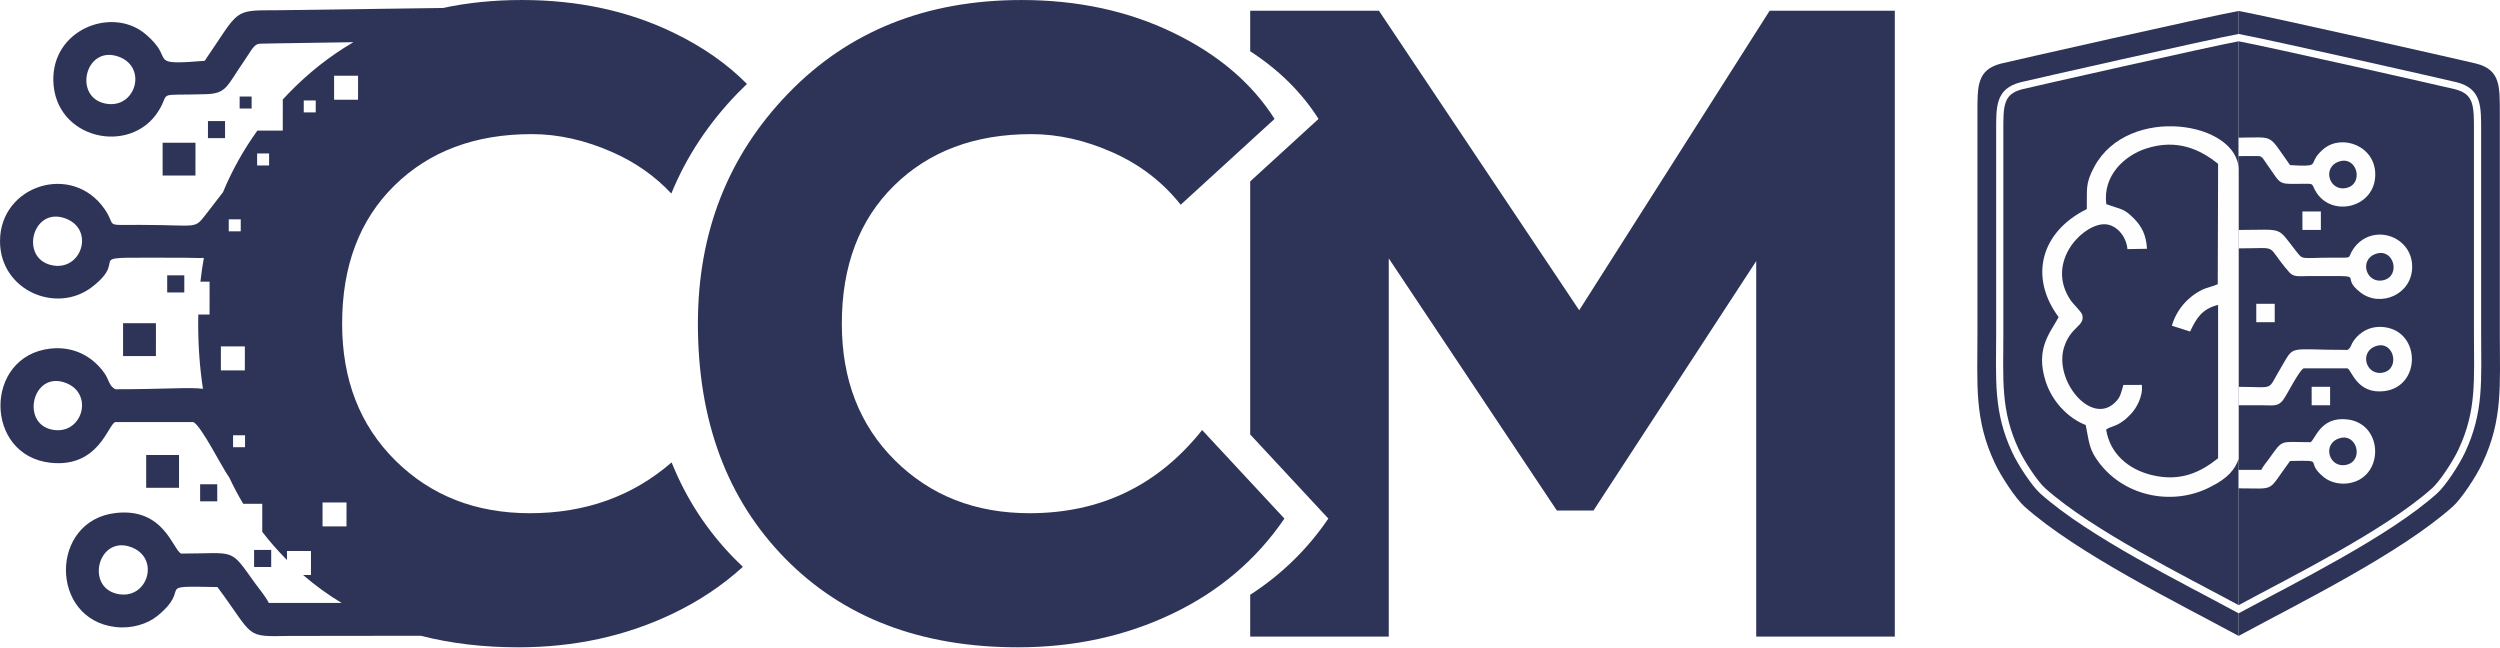
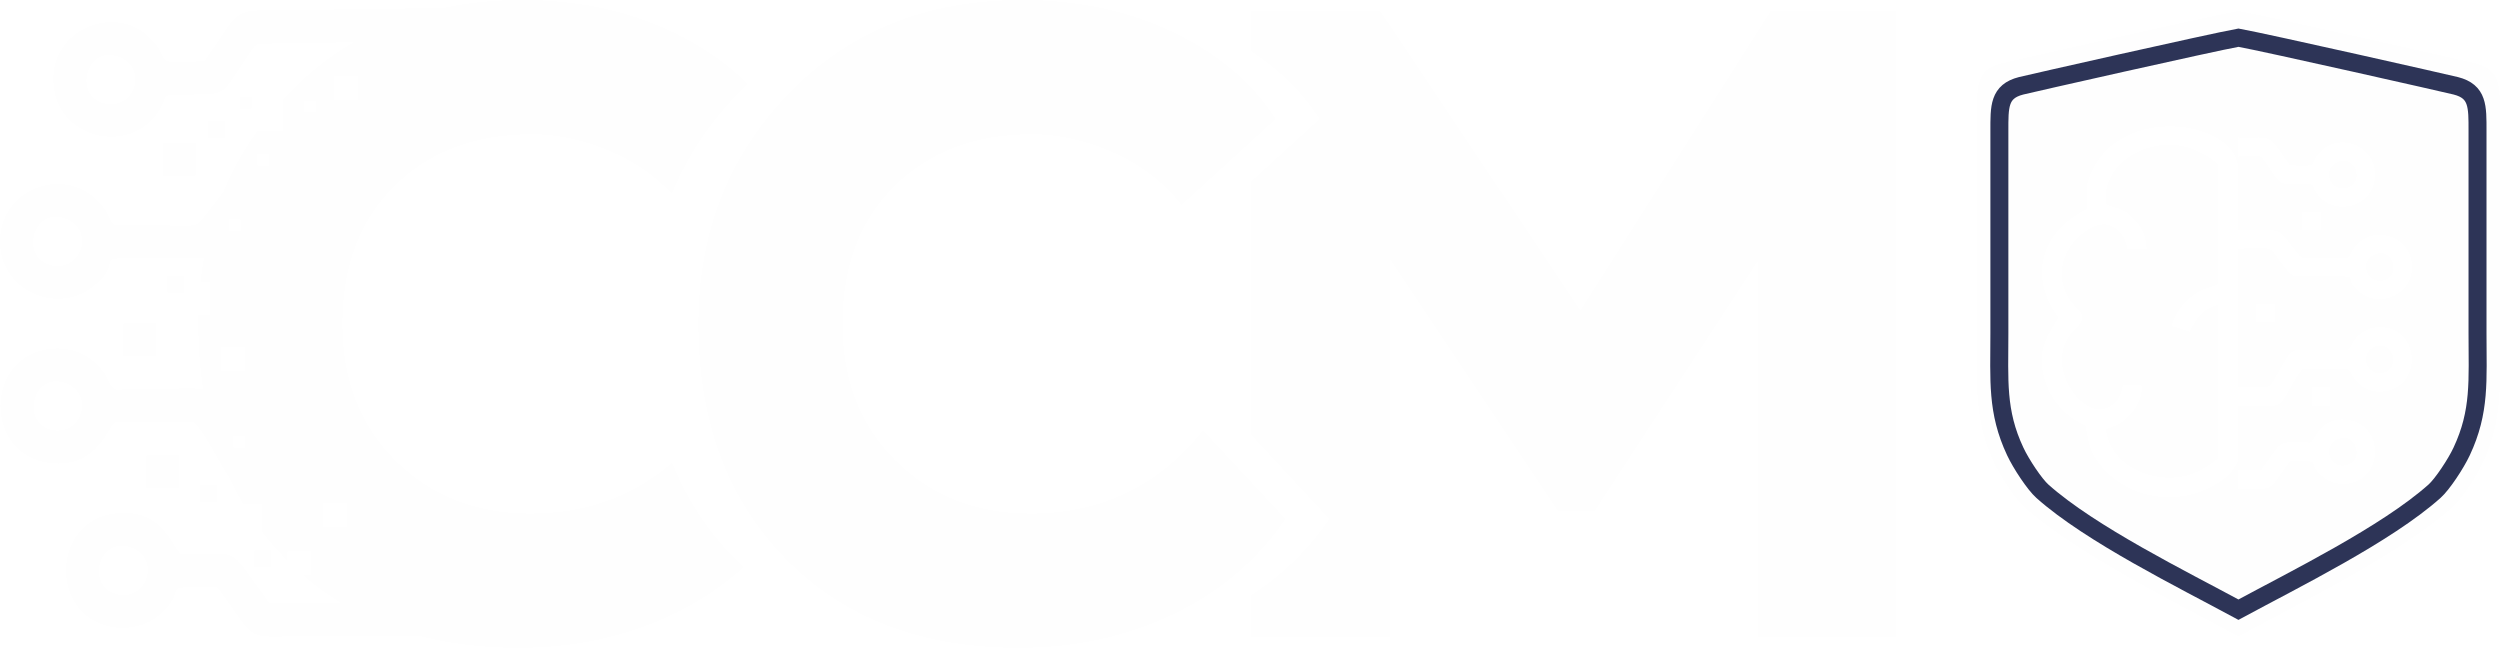
- <svg xmlns="http://www.w3.org/2000/svg" xml:space="preserve" width="69.576mm" height="18.015mm" version="1.1" style="shape-rendering:geometricPrecision; text-rendering:geometricPrecision; image-rendering:optimizeQuality; fill-rule:evenodd; clip-rule:evenodd" viewBox="0 0 2759.71 714.54">
+ <svg xmlns="http://www.w3.org/2000/svg" xml:space="preserve" width="69.524mm" height="18.015mm" version="1.1" style="shape-rendering:geometricPrecision; text-rendering:geometricPrecision; image-rendering:optimizeQuality; fill-rule:evenodd; clip-rule:evenodd" viewBox="0 0 13312.14 3449.35">
  <defs>
    <style type="text/css">
   
-     .str0 {stroke:#FEFEFE;stroke-width:7.93;stroke-miterlimit:22.926}
-     .fil4 {fill:none}
-     .fil5 {fill:#FEFEFE}
-     .fil0 {fill:#2D3457}
-     .fil1 {fill:#2D3457}
-     .fil3 {fill:#2D3457;fill-rule:nonzero}
-     .fil2 {fill:#2D3457;fill-rule:nonzero}
+     .str0 {stroke:#2D3457;stroke-width:95.74;stroke-miterlimit:22.926}
+     .fil2 {fill:none}
+     .fil0 {fill:#FEFEFE}
+     .fil1 {fill:#FEFEFE;fill-rule:nonzero}
   
  </style>
  </defs>
  <g id="Camada_x0020_1">
-     <g id="_2332623690128">
-       <path class="fil0" d="M820.06 625.7c-22.59,20.59 -48.5,37.87 -77.72,51.83 -51.65,24.68 -108.39,37.02 -170.24,37.02 -38.63,0 -74.45,-4.25 -107.49,-12.74 -45.5,0.02 -139.84,0.1 -144.94,0.18 -50.3,0.83 -38.08,2.05 -79.61,-53.94 -73.41,-1.39 -26.16,-0.71 -66.48,31.95 -10.55,8.55 -27.73,14.2 -45.8,12.18 -73.26,-8.18 -73.37,-117.62 0.01,-125.91 53.15,-6.01 62.84,40.18 72.12,44.82 61.28,-0.09 53.15,-6.97 81.25,32.16 5.55,7.73 11.57,14.42 15.53,22.29l80.39 0c-15,-9.03 -29.18,-19.3 -42.53,-30.84l8.7 0 0.03 -19.84 -0.03 -6.6 -26.44 0 0 9.92 -1.8 -1.82c-9.16,-9.35 -17.66,-19.11 -25.52,-29.31l0.03 -21.88 -0.03 -9.06 -21.02 0c-5.53,-9.27 -10.6,-18.83 -15.22,-28.71 -8.77,-12.28 -30.69,-56.82 -39.74,-61.47l-86.18 0c-7.92,1.88 -18.04,51.06 -72.12,44.82 -72.76,-8.4 -73.09,-117.32 0.01,-125.9 25.78,-3.02 47.02,8.41 60.2,27.27 4.83,6.91 4.93,14.03 11.92,17.56 55.71,0 81.88,-2.49 96.72,-0.48 -3.52,-22.83 -5.28,-46.8 -5.28,-71.92 0,-3.38 0.04,-6.73 0.11,-10.07l12.43 0 0.04 -27.2 -0.03 -9.06 -10.08 0c0.97,-8.89 2.23,-17.64 3.78,-26.26 -5.53,0.37 -12.11,-0.18 -20.59,-0.18 -129.12,0.02 -55.47,-3.64 -103.38,32.67 -38.97,29.53 -100.93,3.5 -101.05,-50.81 -0.13,-61.71 79.37,-87.42 115.4,-35.68 13.89,19.94 -2.42,17.56 39.14,17.55 67.13,-0.01 58.94,5.9 74.52,-13.93 7.3,-9.3 12.62,-16.52 17.08,-22.13 9.94,-23.99 22.6,-46.67 37.98,-68.04l28 0 0.04 -27.2 -0.02 -7.11c2.07,-2.25 4.17,-4.48 6.32,-6.7 21.8,-22.55 45.69,-41.41 71.67,-56.57l-85.45 1.31 -17.24 0.34c-7.4,0.15 -9.49,6.96 -18.55,19.98 -18.38,26.41 -18.43,35.09 -41.44,35.77 -57.21,1.7 -38.53,-3.72 -52.49,18.56 -31.02,49.53 -114.62,31.14 -116.1,-33.42 -1.29,-56.24 63.31,-81.49 100.02,-52.85 4.71,3.67 10.82,9.57 14.66,14.85 11.86,16.35 -2.49,20.49 52.41,16.03 38.79,-56.53 30.41,-55.84 78.98,-55.81 4.84,0 122.58,-1.65 183.95,-2.53 27.4,-5.85 56.46,-8.79 87.17,-8.79 61.85,0 117.61,12.01 167.28,36.02 32.28,15.6 59.35,34.48 81.22,56.62 -3.59,3.41 -7.11,6.9 -10.59,10.5 -32.01,33.12 -56.31,69.94 -72.9,110.47 -17.84,-19.06 -39.29,-34.17 -64.35,-45.33 -30.27,-13.49 -60.2,-20.24 -89.81,-20.24 -62.51,0 -113.01,18.92 -151.5,56.76 -38.49,37.83 -57.74,88.65 -57.74,152.48 0,61.85 19.57,112.18 58.72,151 39.15,38.81 88.66,58.23 148.53,58.23 61.2,0 113.36,-18.7 156.47,-56.09 15.98,39.9 39.01,75.21 69.1,105.92 3.13,3.2 6.32,6.32 9.56,9.36zm-523.01 -452.98l-0.01 9.92 -13.21 0 0 -13.22 13.21 0 0.01 3.3zm-26.55 311.03l-0.02 9.91 -13.21 0 0 -13.22 13.21 0 0.02 3.3zm-4.75 -238.35l-0.01 9.92 -13.22 0 0 -13.22 13.22 0 0.01 3.3zm82.78 -131.24l-0.01 9.91 -13.21 0 0 -13.21 13.21 0 0.01 3.3zm33.99 447.07l-0.03 19.84 -26.44 0 0 -26.44 26.44 0 0.03 6.6zm-112.22 -172.22l-0.03 19.84 -26.44 0 0 -26.45 26.44 0 0.03 6.6zm124.97 -298.78l-0.03 19.84 -26.44 0 0 -26.45 26.44 0 0.03 6.61zm-324.55 150.36c35.17,11.28 19.46,60.55 -14.77,51.89 -33.84,-8.57 -20.12,-63.09 14.77,-51.89zm0 181.42c34.85,11.19 19.9,60.63 -14.78,51.91 -32.5,-8.17 -19.83,-63.01 14.78,-51.91zm72.55 181.43c35.02,11.33 19.76,60.54 -14.76,51.9 -33.86,-8.47 -20.05,-63.16 14.76,-51.9zm-14.24 -541.53c35.17,10.54 20.99,60.16 -13.73,52.18 -34,-7.81 -21.36,-62.7 13.73,-52.18z" />
-       <polygon class="fil1" points="215.78,166.59 215.75,193.79 179.51,193.79 179.51,157.54 215.76,157.54 " />
-       <polygon class="fil1" points="172.14,365.84 172.11,393.04 135.86,393.03 135.86,356.79 172.11,356.79 " />
-       <polygon class="fil1" points="197.64,511.3 197.61,538.49 161.36,538.49 161.36,502.24 197.61,502.24 " />
-       <polygon class="fil1" points="277.77,109.89 277.76,119.8 264.54,119.8 264.54,106.59 277.76,106.59 " />
-       <polygon class="fil1" points="248.44,138.34 248.42,152.5 229.55,152.5 229.55,133.63 248.42,133.62 " />
-       <polygon class="fil1" points="203.46,308.67 203.44,322.83 184.56,322.83 184.56,303.95 203.44,303.95 " />
-       <polygon class="fil1" points="239.82,539.25 239.8,553.41 220.92,553.41 220.92,534.54 239.8,534.54 " />
-       <polygon class="fil1" points="299.38,611.73 299.36,625.9 280.49,625.9 280.49,607.02 299.37,607.02 " />
-       <path class="fil2" d="M1380.07 702.7l0 -46.12c34.5,-22.31 63.27,-50.36 86.28,-84.15l-86.28 -92.85 0 -279.34 75.43 -68.97c-18.44,-29.11 -43.58,-54.02 -75.43,-74.71l0 -44.71 142.12 0 221.07 330.62 210.21 -330.62 138.17 0 0 690.85 -152.98 0 0 -414.51 -179.62 275.35 -40.47 0 -185.54 -278.31 0 417.47 -152.97 0z" />
-       <path class="fil3" d="M1327.04 474.72l90.8 97.71c-30.92,45.4 -72.21,80.44 -123.86,105.11 -51.65,24.67 -108.4,37.01 -170.25,37.01 -107.25,0 -192.94,-32.73 -257.1,-98.2 -64.15,-65.47 -96.23,-151.82 -96.23,-259.07 0,-100.67 33.23,-185.38 99.69,-254.13 66.45,-68.76 152.31,-103.14 257.58,-103.14 61.85,0 117.61,12.01 167.28,36.02 49.68,24.02 87.02,55.76 112.02,95.24l-103.63 94.74c-19.74,-25 -44.74,-44.25 -75.01,-57.73 -30.27,-13.49 -60.2,-20.23 -89.81,-20.23 -62.51,0 -113.01,18.92 -151.5,56.75 -38.49,37.83 -57.74,88.65 -57.74,152.48 0,61.85 19.57,112.18 58.72,151 39.15,38.82 88.65,58.23 148.53,58.23 78.3,0 141.79,-30.59 190.48,-91.78z" />
-       <path class="fil1" d="M2471.2 12.09c-34.37,6.26 -252.61,55.64 -262.12,58.05 -26.9,6.83 -26.22,25.08 -26.22,54.56l0 243.91c0,56.86 -3.53,94.26 19.13,142.5 7.23,15.4 23.44,39.71 32.76,48.02 58.06,51.79 169.47,106.57 236.45,142.82l0 -689.87z" />
-       <path class="fil1" d="M2471.18 12.09c34.37,6.26 252.61,55.64 262.11,58.05 26.9,6.83 26.22,25.08 26.22,54.56l0 243.91c0,56.86 3.53,94.26 -19.13,142.5 -7.23,15.4 -23.44,39.71 -32.75,48.02 -58.06,51.79 -169.47,106.57 -236.45,142.82l0 -689.87z" />
-       <path class="fil4 str0" d="M2471.2 41.54c-31.43,5.73 -231.04,50.89 -239.73,53.1 -24.6,6.25 -23.98,22.94 -23.98,49.9l0 223.08c0,52.01 -3.23,86.21 17.5,130.33 6.61,14.08 21.43,36.32 29.95,43.92 53.1,47.37 154.99,97.47 216.26,130.62 61.26,-33.15 163.15,-83.26 216.25,-130.62 8.52,-7.6 23.34,-29.84 29.96,-43.92 20.72,-44.12 17.5,-78.32 17.5,-130.33l0 -223.08c0,-26.96 0.62,-43.66 -23.98,-49.9 -8.69,-2.21 -208.3,-47.37 -239.73,-53.1z" />
-       <path class="fil5" d="M2591.27 386.26c-68.5,0 -57.47,-6.75 -74.28,21.2 -14.75,24.5 -4.8,19.62 -45.81,19.55l0 20.36c9.05,0 18.1,-0.02 27.13,0 10.84,0.02 16.39,1.71 22.04,-5.95 4.79,-6.47 17.37,-32.15 22.52,-34.8l48.4 0c4.43,1.05 10.13,28.67 40.49,25.16 40.86,-4.71 41.04,-65.87 -0.01,-70.68 -14.47,-1.7 -26.4,4.72 -33.8,15.31 -2.71,3.88 -2.76,7.88 -6.69,9.86zm31.78 -4.31c-19.57,6.28 -11.17,34.04 8.3,29.15 18.25,-4.6 11.14,-35.37 -8.3,-29.15z" />
-       <path class="fil5" d="M2471.18 274.18c47.53,-0.02 27.97,-5.52 55.75,26.18 5.17,5.88 10.51,4.39 21.05,4.39 72.5,0.02 31.14,-2.04 58.04,18.34 21.89,16.59 56.68,1.97 56.75,-28.52 0.07,-34.65 -44.57,-49.08 -64.8,-20.03 -7.8,11.19 1.35,9.86 -21.98,9.86 -37.7,-0.01 -33.1,3.31 -41.85,-7.83 -21.34,-27.19 -12.48,-22.8 -62.96,-22.74l0 20.36zm151.87 5.9c-19.75,6.34 -10.92,34.01 8.29,29.15 19.01,-4.82 11.3,-35.43 -8.29,-29.15z" />
-       <path class="fil5" d="M2550.52 488.12c-34.41,-0.05 -29.84,-3.91 -45.62,18.06 -3.12,4.34 -6.5,8.1 -8.73,12.51l-25 0 0 20.37c42.46,-0.08 30.62,5.1 56.8,-30.19 41.22,-0.78 14.69,-0.4 37.33,17.94 5.91,4.8 15.57,7.98 25.72,6.84 41.14,-4.59 41.2,-66.05 -0.01,-70.7 -29.84,-3.37 -35.29,22.57 -40.5,25.17zm31.79 -4.29c-19.66,6.36 -11.09,33.98 8.29,29.14 19.01,-4.76 11.26,-35.47 -8.29,-29.14z" />
-       <path class="fil5" d="M2471.18 172.31l22.04 -0.01c4.16,0 5.41,3.8 10.65,11.01 10.61,14.62 10.74,19.5 23.66,19.62 32.14,0.31 21.59,-2.52 29.68,9.82 17.97,27.46 64.7,16.2 64.81,-20.06 0.09,-31.6 -36.46,-45.04 -56.75,-28.55 -2.6,2.12 -5.97,5.49 -8.06,8.5 -6.48,9.31 1.63,11.48 -29.25,9.6 -25.2,-35.21 -16.1,-30.45 -56.78,-30.28l0 20.36zm111.13 5.9c-19.63,6.32 -11.12,34.01 8.29,29.14 19,-4.77 11.29,-35.44 -8.29,-29.14z" />
-       <polygon class="fil5" points="2541.6,238.54 2541.62,253.81 2561.97,253.8 2561.97,233.45 2541.62,233.45 " />
-       <polygon class="fil5" points="2490.66,340.41 2490.68,355.68 2511.03,355.68 2511.03,335.32 2490.68,335.32 " />
-       <polygon class="fil5" points="2551.79,432.09 2551.81,447.36 2572.16,447.36 2572.16,427.01 2551.8,427.01 " />
-       <path class="fil5" d="M2303.6 230.79c-51.01,25.16 -63.95,75.16 -31.08,119.28 -9.96,18.19 -25.64,34.82 -14.5,70.46 6.93,22.18 24.52,40.91 44.39,48.67 3.95,20.21 3.85,27.23 14.88,41.74 29.04,38.2 83.07,47.9 123.85,25.97 18.12,-9.1 26.24,-18.96 30.07,-30.43l0 -318.84c-0.01,-53.3 -121.69,-73.05 -159.24,-3.75 -10.49,19.35 -7.86,24.79 -8.37,46.9zm21.5 -5.43c17.56,6.4 19.1,4.26 30.93,16.27 8.16,8.28 13.16,17.85 13.99,32.98l-21.58 0.36c-1.08,-14.21 -13.01,-28.91 -27.86,-27.34 -24.77,2.63 -62.27,43.9 -34.57,84.23 2.85,4.15 11.86,12.37 12.65,15.89 2.77,12.58 -12.36,12.11 -19.94,34.86 -12.29,36.89 29.67,87.93 56.18,61.54 6.07,-6.03 6.15,-9.63 9.09,-19.24l20.3 -0.04c1.72,11.97 -5.9,25.71 -11.61,31.66 -3.78,3.92 -6.5,6.74 -11.57,10 -7.49,4.82 -11.02,4.06 -16.16,7.62 4.11,26.61 24.41,43.62 49.23,49.97 33.49,8.58 56.03,-3.76 74.34,-18.28l0 -169.31c-17.81,4.55 -23.83,14.46 -30.89,29.41l-20.15 -6.4c5.05,-17.46 17.37,-31.63 33.14,-39.51 5.94,-2.97 12.33,-3.75 17.53,-6.35l0.38 -132.79c-19.44,-15.74 -45.11,-28.11 -79.57,-16.9 -23.48,7.65 -47.96,29.64 -43.85,61.39z" />
+     <g id="_2331389252144">
+       <path class="fil0" d="M3958.71 3020.46c-109.05,99.41 -234.12,182.8 -375.18,250.18 -249.32,119.14 -523.25,178.69 -821.82,178.69 -186.46,0 -359.42,-20.51 -518.88,-61.5 -219.64,0.08 -675.07,0.48 -699.69,0.86 -242.83,4.02 -183.84,9.9 -384.31,-260.41 -354.38,-6.7 -126.3,-3.43 -320.93,154.25 -50.95,41.26 -133.88,68.55 -221.12,58.78 -353.64,-39.48 -354.17,-567.8 0.04,-607.8 256.58,-29.01 303.34,193.97 348.14,216.37 295.81,-0.44 256.58,-33.62 392.24,155.23 26.81,37.3 55.85,69.62 74.98,107.61l388.08 0c-72.4,-43.58 -140.85,-93.19 -205.3,-148.87l41.99 0 0.13 -95.78 -0.13 -31.88 -127.62 0 0 47.89 -8.71 -8.79c-44.21,-45.11 -85.25,-92.27 -123.18,-141.5l0.15 -105.62 -0.15 -43.71 -101.48 0c-26.71,-44.75 -51.16,-90.91 -73.45,-138.57 -42.34,-59.3 -148.16,-274.31 -191.84,-296.73l-416 0.02c-38.22,9.06 -87.1,246.49 -348.16,216.35 -351.24,-40.57 -352.81,-566.37 0.04,-607.74 124.44,-14.57 226.98,40.61 290.58,131.64 23.3,33.34 23.78,67.74 57.54,84.75 268.95,0 395.24,-12.04 466.91,-2.34 -16.98,-110.19 -25.49,-225.9 -25.49,-347.17 0,-16.31 0.17,-32.47 0.54,-48.62l60.01 0 0.17 -131.3 -0.15 -43.71 -48.65 0c4.67,-42.91 10.76,-85.17 18.25,-126.78 -26.69,1.8 -58.48,-0.86 -99.38,-0.86 -623.33,0.11 -267.76,-17.56 -499.06,157.72 -188.13,142.57 -487.23,16.89 -487.8,-245.26 -0.61,-297.88 383.12,-421.99 557.1,-172.23 67.04,96.24 -11.66,84.75 188.93,84.73 324.07,-0.06 284.53,28.49 359.73,-67.27 35.25,-44.9 60.93,-79.77 82.47,-106.82 48,-115.79 109.12,-225.29 183.32,-328.46l135.18 0 0.19 -131.3 -0.11 -34.31c9.98,-10.86 20.14,-21.64 30.5,-32.34 105.24,-108.87 220.58,-199.92 345.96,-273.08l-412.48 6.32 -83.22 1.65c-35.71,0.73 -45.8,33.58 -89.55,96.47 -88.71,127.48 -88.96,169.38 -200.05,172.67 -276.17,8.21 -186.02,-17.96 -253.38,89.57 -149.73,239.1 -553.29,150.33 -560.47,-161.34 -6.22,-271.47 305.63,-393.37 482.83,-255.1 22.75,17.71 52.23,46.18 70.77,71.67 57.23,78.91 -12.02,98.9 253.02,77.38 187.26,-272.91 146.8,-269.54 381.25,-269.43 23.38,0 591.74,-7.98 887.99,-12.22 132.29,-28.26 272.57,-42.41 420.79,-42.41 298.55,0 567.73,57.96 807.53,173.9 155.84,75.33 286.52,166.45 392.07,273.31 -17.31,16.45 -34.33,33.32 -51.1,50.68 -154.54,159.88 -271.84,337.63 -351.91,533.26 -86.13,-92 -189.68,-164.94 -310.63,-218.84 -146.12,-65.12 -290.6,-97.69 -433.52,-97.69 -301.75,0 -545.52,91.33 -731.32,273.98 -185.81,182.61 -278.71,427.97 -278.71,736.05 0,298.57 94.47,541.55 283.46,728.95 189.01,187.36 427.99,281.09 717.02,281.09 295.45,0 547.24,-90.28 755.35,-270.75 77.15,192.62 188.3,363.08 333.59,511.34 15.13,15.43 30.5,30.5 46.13,45.17zm-2524.75 -2186.69l-0.06 47.87 -63.76 0 0 -63.8 63.76 0 0.06 15.93zm-128.15 1501.46l-0.08 47.85 -63.76 0 0 -63.8 63.76 0 0.08 15.95zm-22.92 -1150.6l-0.04 47.87 -63.8 0 0 -63.8 63.8 0 0.04 15.93zm399.61 -633.54l-0.04 47.85 -63.78 0 0 -63.78 63.78 0 0.04 15.93zm164.08 2158.16l-0.13 95.78 -127.64 0 0 -127.66 127.64 0 0.13 31.88zm-541.7 -831.37l-0.13 95.8 -127.64 0 0 -127.68 127.64 0 0.13 31.88zm603.28 -1442.33l-0.13 95.78 -127.64 0 0 -127.68 127.64 0 0.13 31.9zm-1566.7 725.83c169.8,54.46 93.94,292.31 -71.29,250.49 -163.35,-41.36 -97.14,-304.54 71.29,-250.49zm0 875.77c168.25,54 96.06,292.67 -71.36,250.57 -156.9,-39.46 -95.74,-304.16 71.36,-250.57zm350.23 875.85c169.07,54.69 95.37,292.23 -71.27,250.53 -163.44,-40.9 -96.81,-304.91 71.27,-250.53zm-68.74 -2614.16c169.76,50.89 101.31,290.39 -66.29,251.89 -164.11,-37.7 -103.13,-302.69 66.29,-251.89z" />
+       <polygon class="fil0" points="1041.67,804.18 1041.5,935.48 866.54,935.48 866.54,760.49 1041.53,760.49 " />
+       <polygon class="fil0" points="830.99,1766.04 830.81,1897.34 655.86,1897.32 655.86,1722.35 830.85,1722.33 " />
+       <polygon class="fil0" points="954.09,2468.2 953.91,2599.48 778.96,2599.48 778.96,2424.51 953.95,2424.49 " />
+       <polygon class="fil0" points="1340.89,530.48 1340.83,578.33 1277.05,578.33 1277.05,514.55 1340.85,514.53 " />
+       <polygon class="fil0" points="1199.31,667.81 1199.21,736.19 1108.11,736.19 1108.11,645.06 1199.23,645.04 " />
+       <polygon class="fil0" points="982.16,1490.05 982.06,1558.42 890.94,1558.42 890.94,1467.28 982.08,1467.28 " />
+       <polygon class="fil0" points="1157.68,2603.14 1157.59,2671.51 1066.46,2671.51 1066.46,2580.39 1157.61,2580.39 " />
+       <polygon class="fil0" points="1445.22,2953.06 1445.13,3021.43 1354,3021.43 1354,2930.31 1445.15,2930.31 " />
+       <path class="fil1" d="M6662.08 3392.17l0 -222.65c166.53,-107.69 305.4,-243.1 416.52,-406.24l-416.52 -448.21 0 -1348.49 364.13 -332.92c-89,-140.52 -210.39,-260.75 -364.13,-360.66l0 -215.81 686.06 0 1067.19 1596.03 1014.77 -1596.03 667.01 0 0 3334.98 -738.47 0 0 -2000.98 -867.08 1329.23 -195.34 0 -895.69 -1343.51 0 2015.27 -738.45 0z" />
+       <path class="fil1" d="M6406.1 2291.62l438.31 471.66c-149.27,219.16 -348.58,388.29 -597.9,507.39 -249.32,119.1 -523.27,178.67 -821.83,178.67 -517.71,0 -931.4,-158.01 -1241.09,-474.06 -309.67,-316.03 -464.52,-732.89 -464.52,-1250.61 0,-485.97 160.4,-894.9 481.22,-1226.79 320.78,-331.9 735.25,-497.88 1243.45,-497.88 298.55,0 567.73,57.96 807.53,173.9 239.8,115.94 420.06,269.18 540.77,459.75l-500.25 457.36c-95.28,-120.69 -215.98,-213.59 -362.08,-278.69 -146.12,-65.12 -290.62,-97.67 -433.54,-97.67 -301.75,0 -545.52,91.31 -731.32,273.94 -185.81,182.63 -278.71,427.97 -278.71,736.07 0,298.55 94.49,541.55 283.48,728.93 188.99,187.4 427.97,281.09 717,281.09 377.97,0 684.47,-147.69 919.51,-443.08z" />
+       <path class="fil0" d="M11919.4 58.34c-165.89,30.23 -1219.45,268.58 -1265.33,280.24 -129.84,32.97 -126.57,121.07 -126.57,263.39l0 1177.44c0,274.5 -17.04,455 92.35,687.9 34.93,74.33 113.14,191.71 158.12,231.82 280.28,250.01 818.08,514.46 1141.43,689.45l0 -943.65c-18.48,55.36 -57.65,102.99 -145.12,146.9 -196.86,105.87 -457.7,59.05 -597.9,-125.34 -53.19,-70.04 -52.71,-103.93 -71.8,-201.49 -95.91,-37.43 -180.79,-127.87 -214.28,-234.94 -53.79,-172.1 21.9,-252.35 70,-340.16 -158.68,-212.98 -96.24,-454.39 150.02,-575.81 2.43,-106.79 -10.24,-133 40.38,-226.42 181.25,-334.57 768.66,-239.21 768.7,18.09l0 -847.43zm-705.26 1029.55c84.75,30.89 92.2,20.56 149.27,78.52 39.37,40 63.55,86.18 67.55,159.19l-104.2 1.74c-5.17,-68.57 -62.8,-139.53 -134.45,-132 -119.56,12.69 -300.6,211.91 -166.87,406.6 13.77,20.05 57.23,59.7 61.04,76.71 13.4,60.74 -59.64,58.44 -96.24,168.29 -59.34,178.07 143.22,424.44 271.21,297.08 29.3,-29.12 29.68,-46.49 43.87,-92.87l97.98 -0.23c8.31,57.81 -28.47,124.1 -56.05,152.86 -18.27,18.94 -31.38,32.55 -55.85,48.25 -36.17,23.26 -53.17,19.59 -78.03,36.76 19.82,128.42 117.83,210.53 237.64,241.24 161.66,41.42 270.5,-18.17 358.85,-88.23l0 -817.3c-85.99,21.94 -115.06,69.77 -149.1,141.98l-97.29 -30.9c24.36,-84.31 83.81,-152.7 159.98,-190.73 28.68,-14.3 59.53,-18.13 84.63,-30.69l1.8 -641c-93.84,-76 -217.75,-135.7 -384.08,-81.59 -113.35,36.92 -231.53,143.09 -211.66,296.33z" />
+       <path class="fil0" d="M11919.29 58.34c165.89,30.23 1219.43,268.58 1265.31,280.24 129.84,32.97 126.57,121.07 126.57,263.39l0 1177.44c0,274.5 17.04,455 -92.35,687.9 -34.91,74.33 -113.14,191.71 -158.1,231.82 -280.28,250.01 -818.1,514.46 -1141.43,689.45l0 -786.33c204.99,-0.38 147.84,24.62 274.17,-145.73 199,-3.77 70.92,-1.91 180.22,86.6 28.57,23.17 75.17,38.51 124.17,33.03 198.56,-22.17 198.89,-318.85 -0.04,-341.31 -144.07,-16.28 -170.36,108.95 -195.52,121.49 -166.09,-0.25 -144.05,-18.86 -220.22,87.16 -15.05,20.97 -31.34,39.1 -42.12,60.41l-120.67 0.04 0 -344.35c43.69,0 87.37,-0.11 130.99,0 52.33,0.11 79.1,8.23 106.4,-28.74 23.13,-31.21 83.87,-155.21 108.74,-168l233.62 0c21.41,5.09 48.9,138.44 195.48,121.47 197.24,-22.75 198.1,-318 -0.04,-341.21 -69.87,-8.21 -127.41,22.8 -163.18,73.91 -13.08,18.73 -13.33,38.03 -32.26,47.56 -330.66,0 -277.41,-32.57 -358.6,102.38 -71.19,118.29 -23.19,94.68 -221.15,94.36l0 -737.78c229.46,-0.13 135.03,-26.63 269.12,126.37 24.95,28.4 50.74,21.18 101.64,21.18 349.98,0.08 150.31,-9.84 280.19,88.52 105.68,80.08 273.6,9.54 273.94,-137.67 0.33,-167.25 -215.14,-236.91 -312.8,-96.7 -37.66,54.02 6.51,47.58 -106.1,47.58 -182.02,-0.06 -159.79,15.95 -202.03,-37.78 -103.05,-131.26 -60.28,-110.06 -303.97,-109.77l0 -393.5 106.38 -0.06c20.07,0 26.12,18.34 51.39,53.17 51.24,70.58 51.81,94.13 114.23,94.7 155.15,1.49 104.24,-12.16 143.26,47.41 86.74,132.56 312.32,78.2 312.87,-96.83 0.42,-152.53 -176,-217.42 -273.94,-137.82 -12.54,10.22 -28.84,26.48 -38.93,41.03 -31.27,44.94 7.87,55.37 -141.19,46.3 -121.64,-169.97 -77.72,-147 -274.08,-146.17l0 -675.18zm389.16 2027.54l0.08 73.72 98.25 -0.02 0 -98.25 -98.27 0 -0.06 24.55zm-295.08 -442.6l0.1 73.72 98.25 -0.02 0 -98.25 -98.27 0 -0.08 24.55zm245.89 -491.81l0.1 73.72 98.25 0 0 -98.25 -98.27 -0.02 -0.08 24.55zm196.49 -291.2c-94.8,30.48 -53.69,164.15 39.98,140.68 91.76,-23.03 54.51,-171.12 -39.98,-140.68zm0.02 1475.36c-94.91,30.69 -53.52,164.06 40.04,140.66 91.79,-22.96 54.34,-171.22 -40.04,-140.66zm196.67 -983.61c-95.36,30.6 -52.69,164.19 40.04,140.72 91.76,-23.25 54.51,-171.05 -40.04,-140.72zm0 491.79c-94.46,30.33 -53.92,164.36 40.06,140.68 88.08,-22.17 53.79,-170.76 -40.06,-140.68z" />
+       <path class="fil2 str0" d="M11919.42 200.55c-151.73,27.65 -1115.31,245.64 -1157.26,256.31 -118.75,30.16 -115.75,110.73 -115.75,240.9l0 1076.88c0,251.06 -15.61,416.15 84.46,629.15 31.92,67.99 103.47,175.33 144.6,212.02 256.35,228.66 748.21,470.53 1043.95,630.57 295.72,-160.04 787.6,-401.91 1043.93,-630.57 41.15,-36.69 112.68,-144.03 144.62,-212.02 100.05,-213 84.46,-378.09 84.46,-629.15l0 -1076.88c0,-130.17 2.99,-210.74 -115.75,-240.9 -41.97,-10.67 -1005.54,-228.66 -1157.26,-256.31z" />
    </g>
  </g>
</svg>
